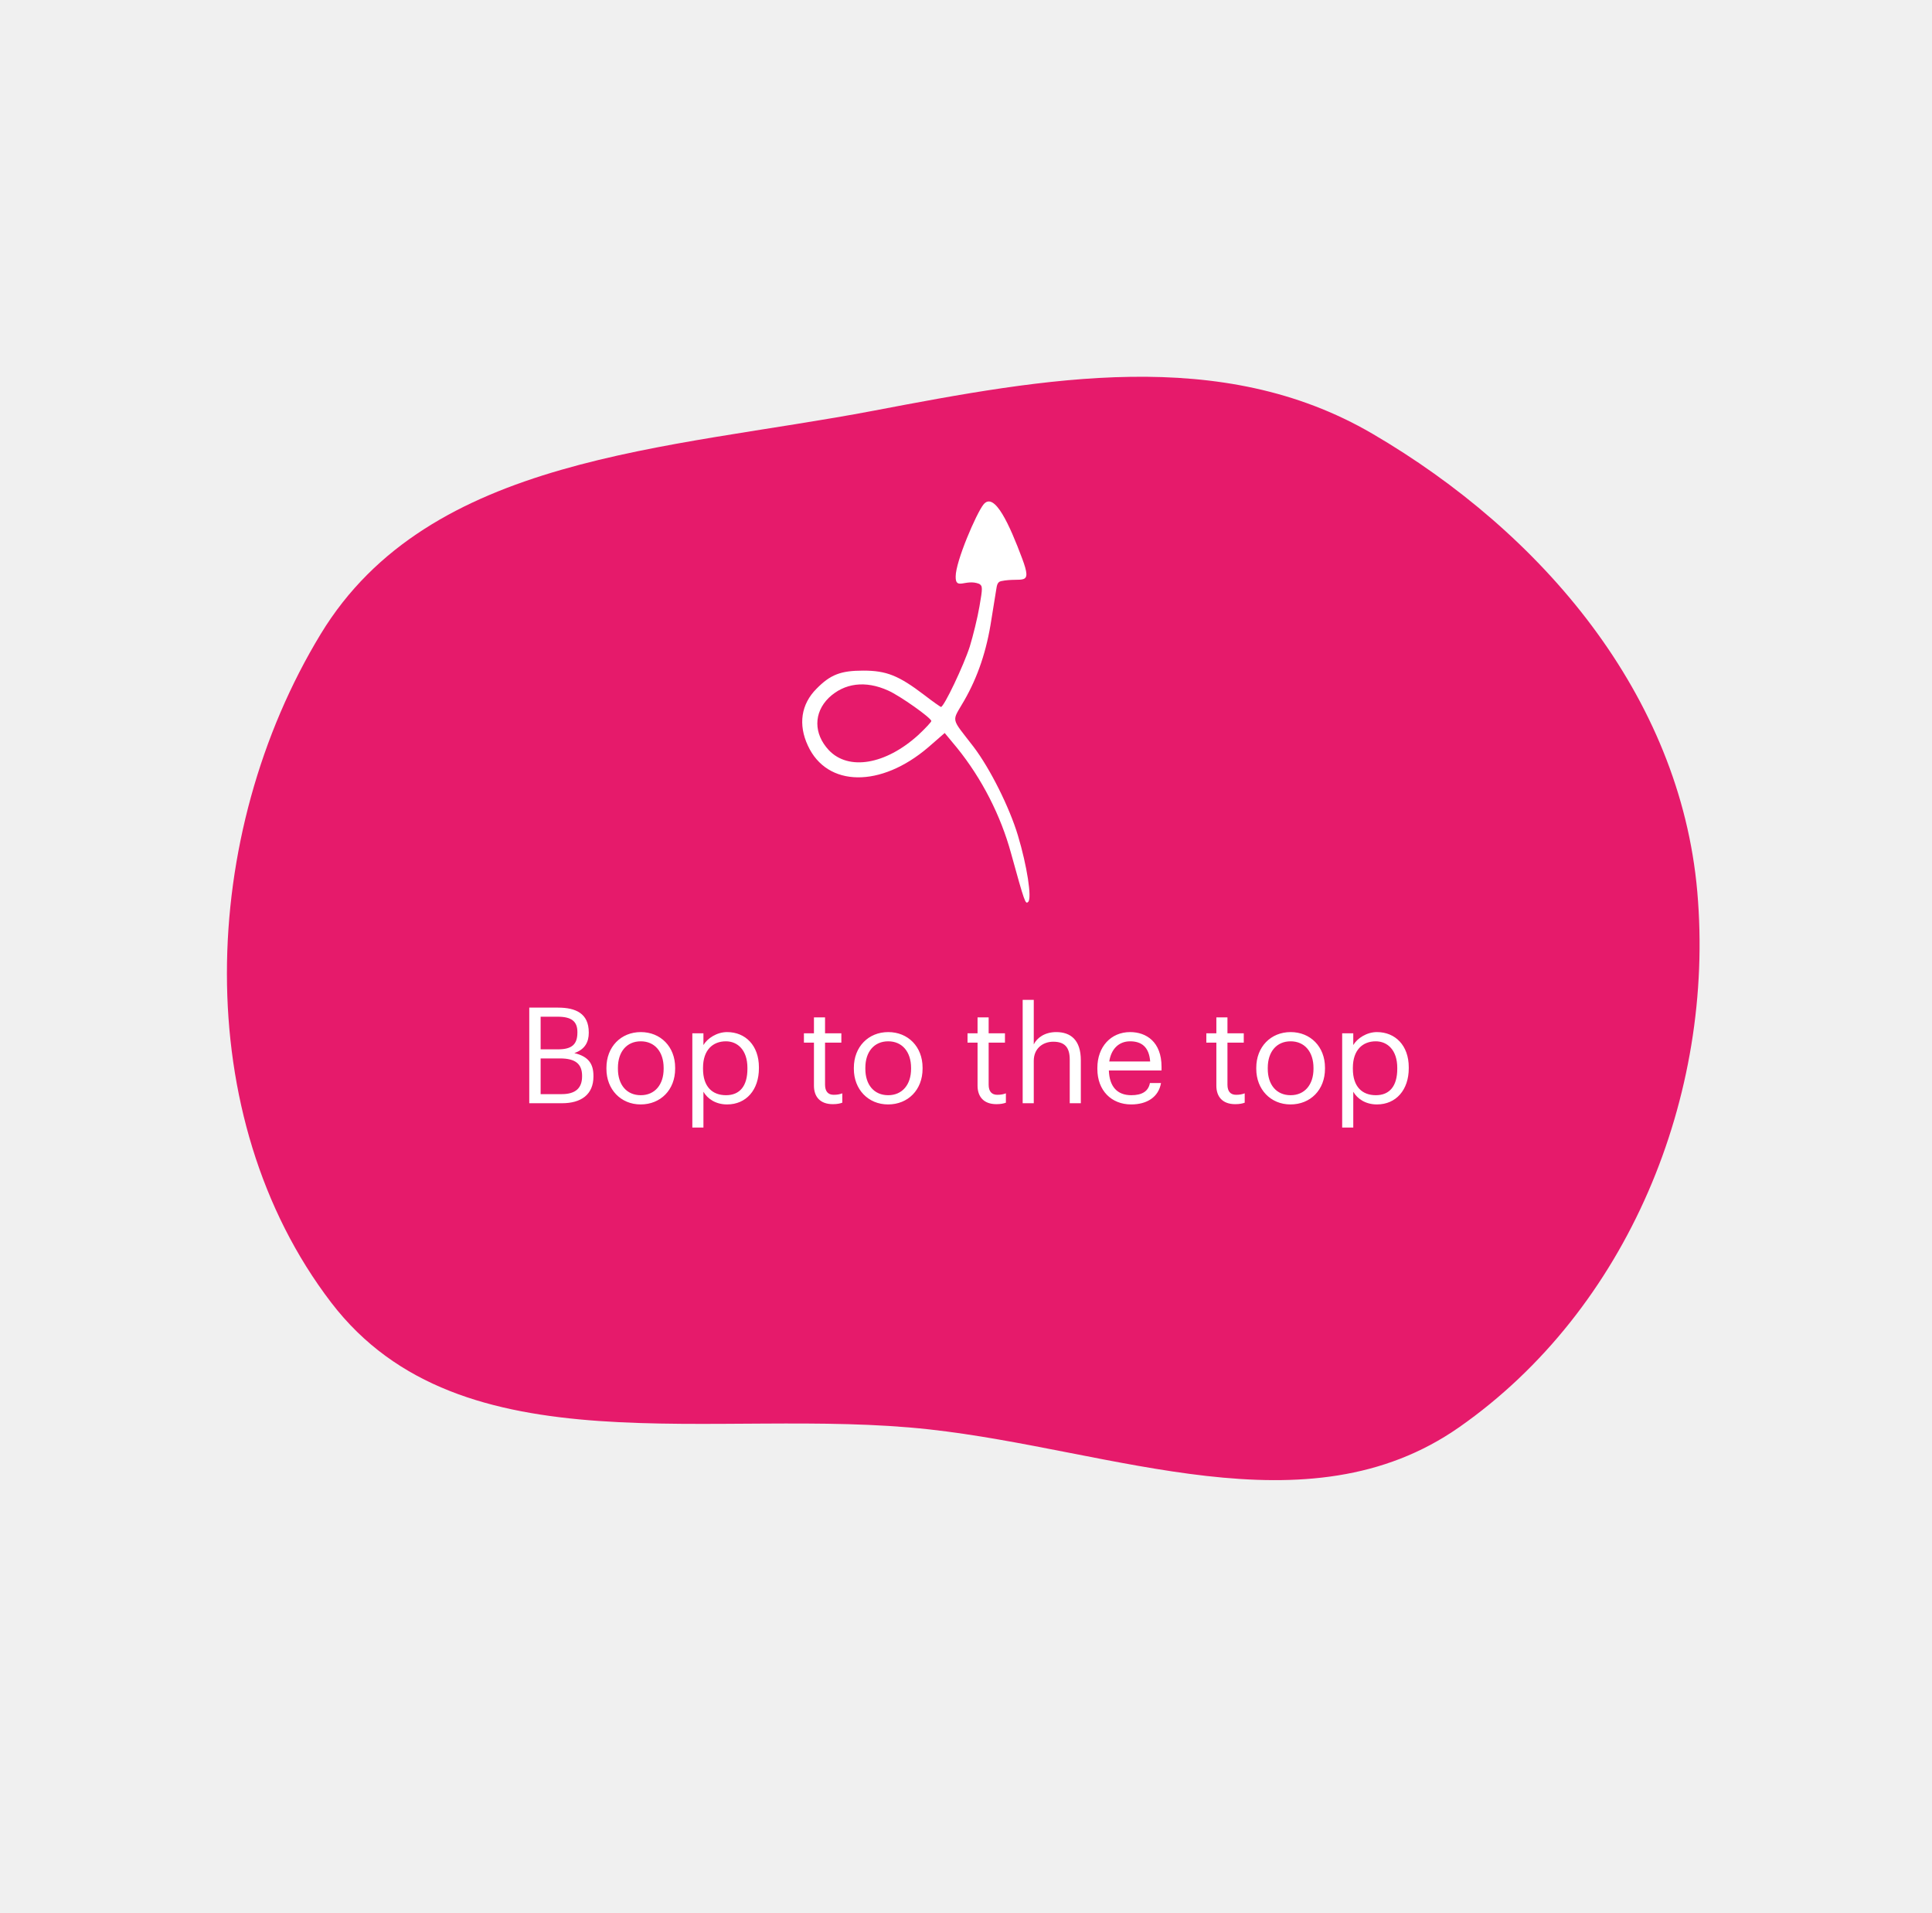
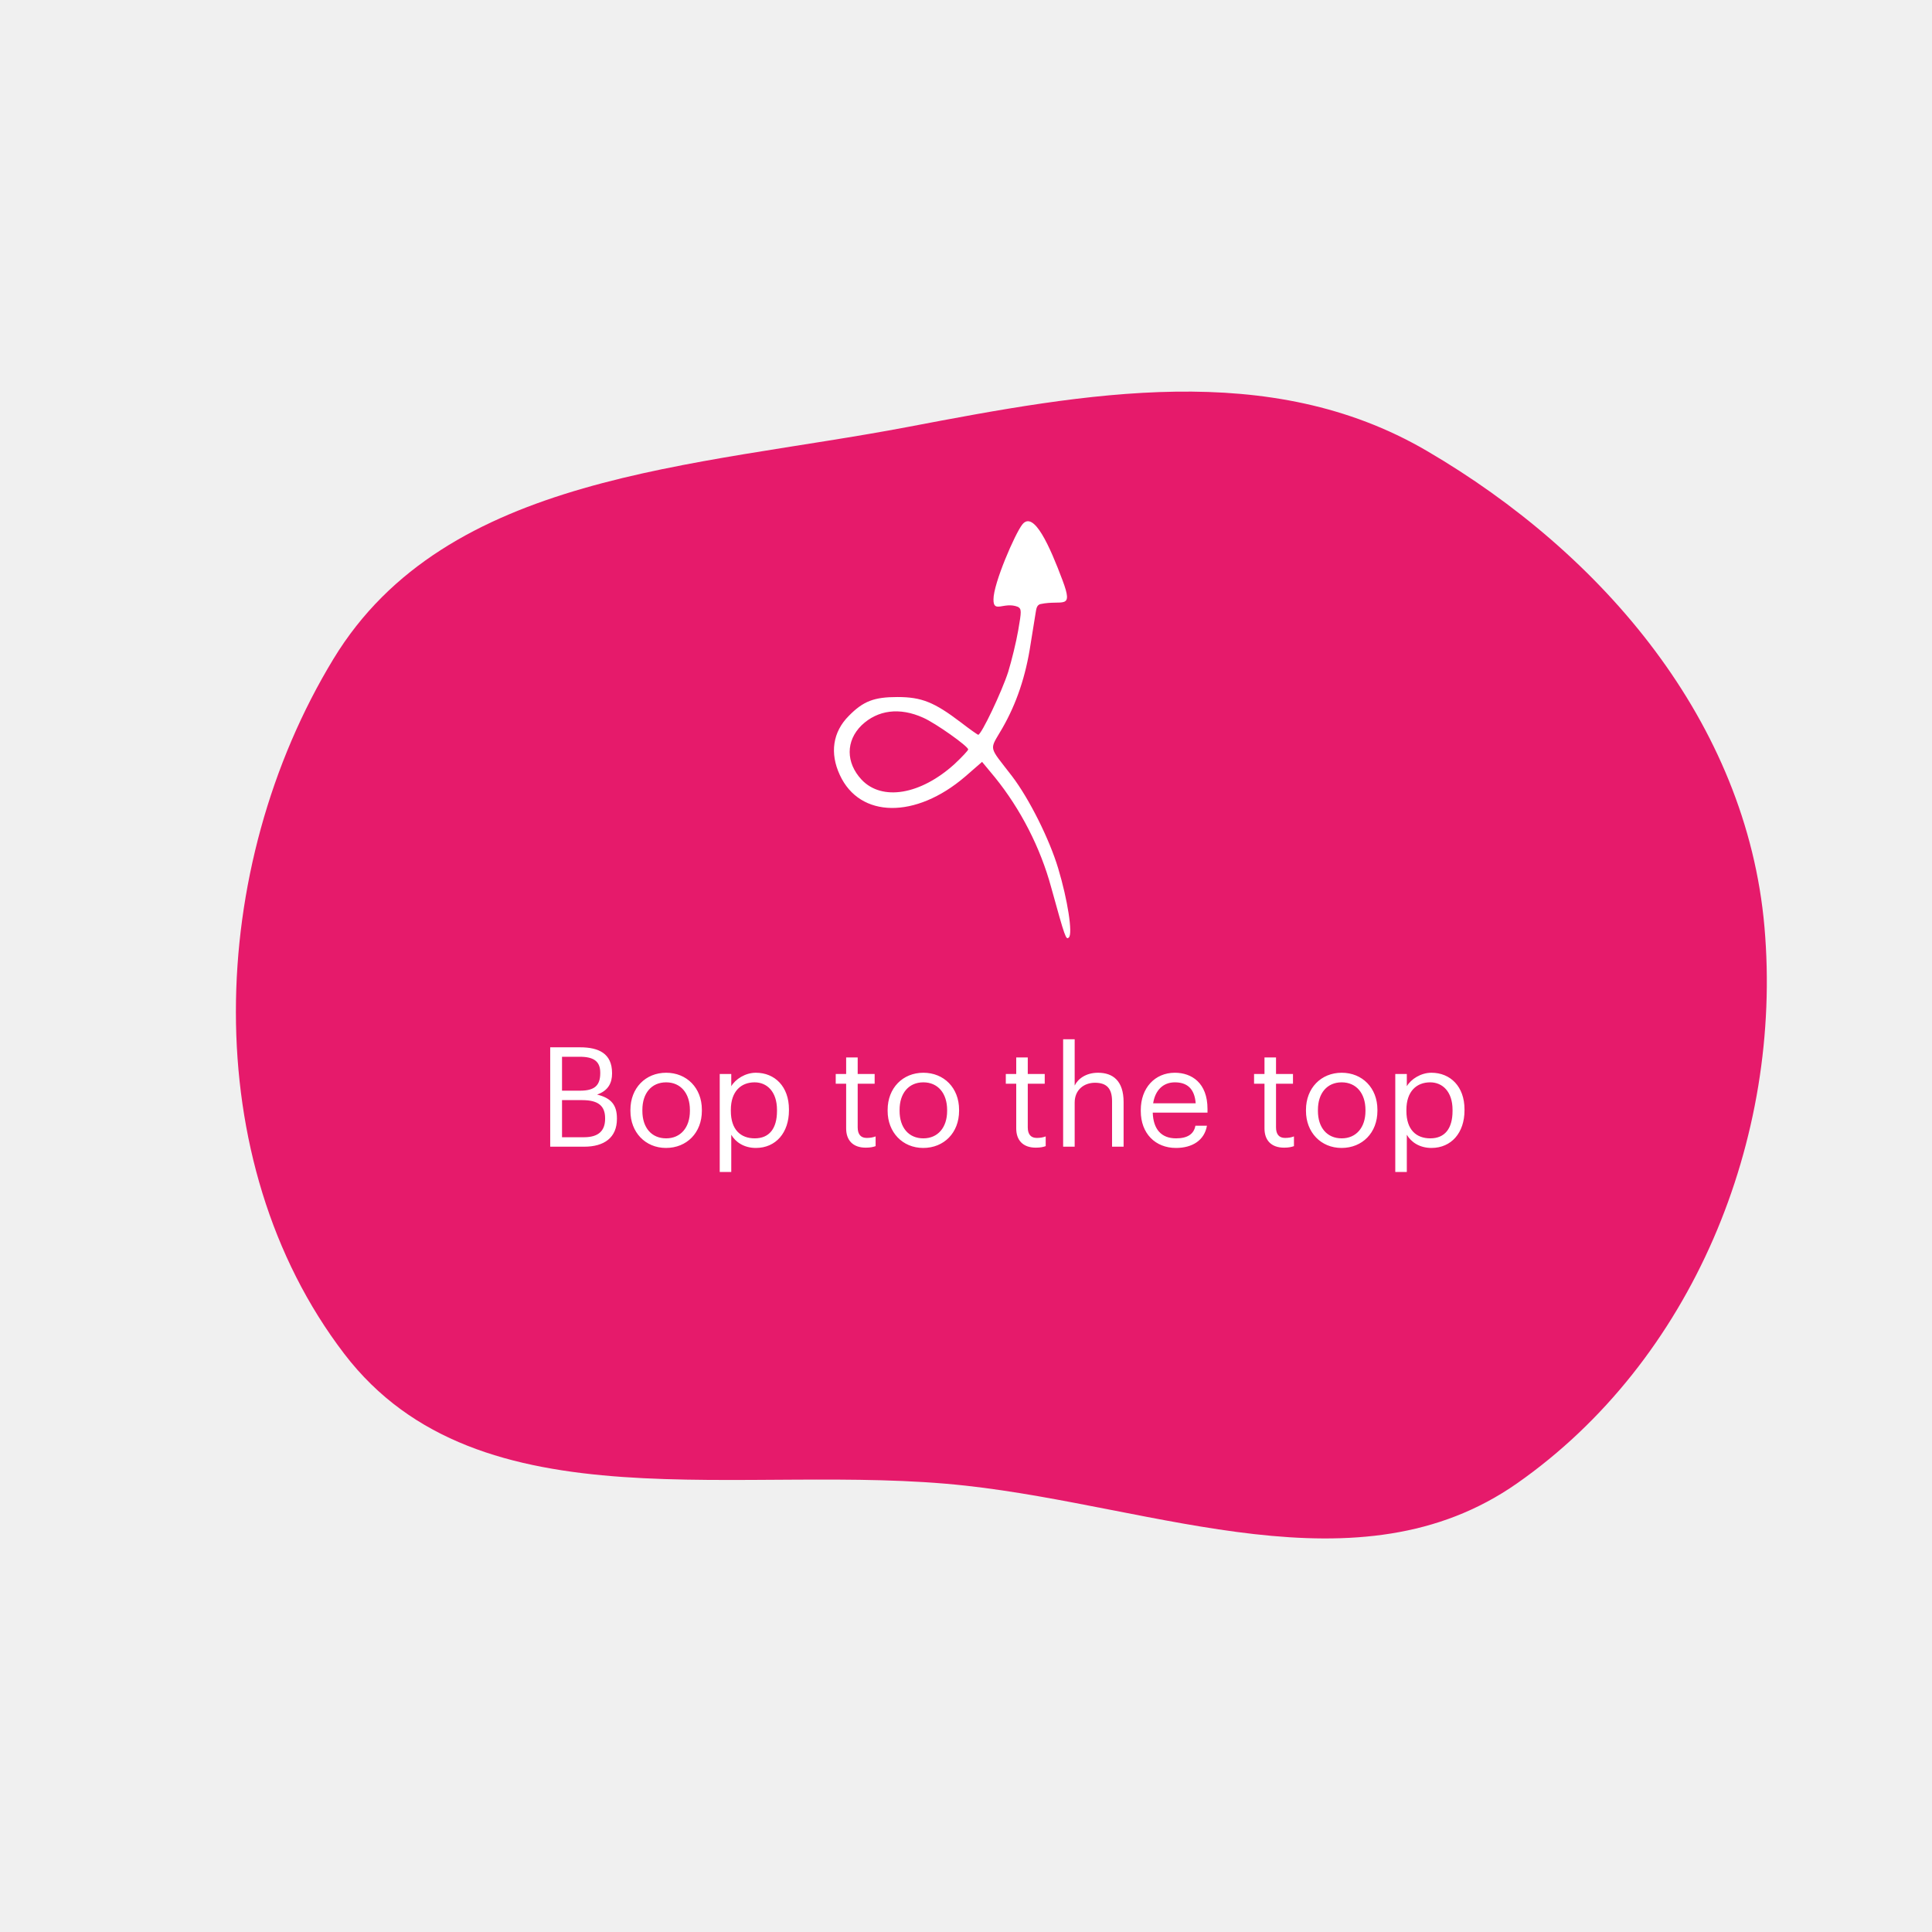
- <svg xmlns="http://www.w3.org/2000/svg" width="289" height="286" viewBox="0 0 289 286" fill="none">
-   <path fill-rule="evenodd" clip-rule="evenodd" d="M205.277 64.858C230.709 79.701 251.313 103.966 253.889 133.351C256.57 163.932 243.473 195.815 218.3 213.437C195.477 229.414 166.631 216.83 138.995 213.78C107.112 210.261 69.02 220.279 49.542 194.813C28.267 166.999 29.742 124.804 47.989 94.801C64.249 68.064 99.964 67.273 130.661 61.429C156.412 56.527 182.673 51.666 205.277 64.858Z" fill="#E61A6B" />
+ <svg xmlns="http://www.w3.org/2000/svg" width="100%" height="100%" viewBox="0 0 278 278" fill="none" preserveAspectRatio="xMidYMid meet">&gt;
+ <path fill-rule="evenodd" clip-rule="evenodd" d="M205.277 64.858C230.709 79.701 251.313 103.966 253.889 133.351C256.57 163.932 243.473 195.815 218.3 213.437C195.477 229.414 166.631 216.83 138.995 213.78C107.112 210.261 69.02 220.279 49.542 194.813C28.267 166.999 29.742 124.804 47.989 94.801C64.249 68.064 99.964 67.273 130.661 61.429C156.412 56.527 182.673 51.666 205.277 64.858Z" fill="#E61A6B" />
  <path d="M79.171 165V150.7H83.471C86.131 150.7 88.071 151.58 88.071 154.4V154.48C88.071 155.78 87.551 156.94 85.911 157.5C87.991 158 88.771 159.06 88.771 160.92V161C88.771 163.7 86.931 165 84.071 165H79.171ZM80.871 156.94H83.471C85.571 156.94 86.371 156.18 86.371 154.42V154.34C86.371 152.72 85.431 152.06 83.431 152.06H80.871V156.94ZM80.871 163.64H84.031C86.111 163.64 87.071 162.72 87.071 160.98V160.9C87.071 159.14 86.091 158.3 83.791 158.3H80.871V163.64ZM95.832 165.18C92.853 165.18 90.713 162.92 90.713 159.86V159.7C90.713 156.56 92.892 154.36 95.853 154.36C98.812 154.36 100.993 156.54 100.993 159.68V159.84C100.993 163 98.812 165.18 95.832 165.18ZM95.853 163.8C97.953 163.8 99.272 162.22 99.272 159.86V159.72C99.272 157.3 97.933 155.74 95.853 155.74C93.752 155.74 92.433 157.3 92.433 159.7V159.86C92.433 162.24 93.733 163.8 95.853 163.8ZM103.563 168.64V154.54H105.223V156.3C105.823 155.28 107.243 154.36 108.763 154.36C111.503 154.36 113.523 156.36 113.523 159.62V159.78C113.523 162.98 111.643 165.18 108.763 165.18C107.043 165.18 105.823 164.32 105.223 163.28V168.64H103.563ZM108.603 163.8C110.683 163.8 111.803 162.4 111.803 159.86V159.7C111.803 157.06 110.343 155.74 108.583 155.74C106.643 155.74 105.163 157.02 105.163 159.7V159.86C105.163 162.54 106.563 163.8 108.603 163.8ZM124.575 165.14C122.675 165.14 121.755 164.02 121.755 162.38V155.94H120.255V154.54H121.755V152.16H123.415V154.54H125.855V155.94H123.415V162.22C123.415 163.24 123.875 163.74 124.715 163.74C125.235 163.74 125.635 163.66 125.995 163.52V164.92C125.655 165.04 125.255 165.14 124.575 165.14ZM132.844 165.18C129.864 165.18 127.724 162.92 127.724 159.86V159.7C127.724 156.56 129.904 154.36 132.864 154.36C135.824 154.36 138.004 156.54 138.004 159.68V159.84C138.004 163 135.824 165.18 132.844 165.18ZM132.864 163.8C134.964 163.8 136.284 162.22 136.284 159.86V159.72C136.284 157.3 134.944 155.74 132.864 155.74C130.764 155.74 129.444 157.3 129.444 159.7V159.86C129.444 162.24 130.744 163.8 132.864 163.8ZM149.048 165.14C147.148 165.14 146.228 164.02 146.228 162.38V155.94H144.728V154.54H146.228V152.16H147.888V154.54H150.328V155.94H147.888V162.22C147.888 163.24 148.348 163.74 149.188 163.74C149.708 163.74 150.108 163.66 150.468 163.52V164.92C150.128 165.04 149.728 165.14 149.048 165.14ZM152.977 165V149.54H154.637V156.2C155.117 155.22 156.277 154.36 157.997 154.36C160.157 154.36 161.677 155.54 161.677 158.58V165H160.017V158.46C160.017 156.62 159.237 155.8 157.557 155.8C156.017 155.8 154.637 156.78 154.637 158.66V165H152.977ZM169.21 165.18C166.25 165.18 164.15 163.1 164.15 159.88V159.72C164.15 156.56 166.17 154.36 169.05 154.36C171.47 154.36 173.75 155.82 173.75 159.56V160.1H165.87C165.95 162.48 167.09 163.8 169.23 163.8C170.85 163.8 171.79 163.2 172.01 161.98H173.67C173.31 164.08 171.57 165.18 169.21 165.18ZM165.93 158.76H172.05C171.89 156.6 170.77 155.74 169.05 155.74C167.35 155.74 166.21 156.9 165.93 158.76ZM184.77 165.14C182.87 165.14 181.95 164.02 181.95 162.38V155.94H180.45V154.54H181.95V152.16H183.61V154.54H186.05V155.94H183.61V162.22C183.61 163.24 184.07 163.74 184.91 163.74C185.43 163.74 185.83 163.66 186.19 163.52V164.92C185.85 165.04 185.45 165.14 184.77 165.14ZM193.04 165.18C190.06 165.18 187.92 162.92 187.92 159.86V159.7C187.92 156.56 190.1 154.36 193.06 154.36C196.02 154.36 198.2 156.54 198.2 159.68V159.84C198.2 163 196.02 165.18 193.04 165.18ZM193.06 163.8C195.16 163.8 196.48 162.22 196.48 159.86V159.72C196.48 157.3 195.14 155.74 193.06 155.74C190.96 155.74 189.64 157.3 189.64 159.7V159.86C189.64 162.24 190.94 163.8 193.06 163.8ZM200.77 168.64V154.54H202.43V156.3C203.03 155.28 204.45 154.36 205.97 154.36C208.71 154.36 210.73 156.36 210.73 159.62V159.78C210.73 162.98 208.85 165.18 205.97 165.18C204.25 165.18 203.03 164.32 202.43 163.28V168.64H200.77ZM205.81 163.8C207.89 163.8 209.01 162.4 209.01 159.86V159.7C209.01 157.06 207.55 155.74 205.79 155.74C203.85 155.74 202.37 157.02 202.37 159.7V159.86C202.37 162.54 203.77 163.8 205.81 163.8Z" fill="white" />
  <path d="M147.097 75.477C146.044 76.81 142.955 83.947 142.955 86.226C142.92 88.33 144.464 86.524 146.474 87.322C147 87.638 147 87.918 146.509 90.724C146.228 92.372 145.561 95.073 145.07 96.686C144.157 99.527 141.208 105.734 140.752 105.734C140.647 105.699 139.523 104.927 138.26 103.945C134.433 101.035 132.608 100.298 129.133 100.298C125.763 100.298 124.218 100.894 122.147 102.999C119.83 105.313 119.374 108.364 120.848 111.521C123.727 117.763 131.766 117.833 138.856 111.766L141.314 109.627L143.174 111.871C146.86 116.431 149.703 121.972 151.248 127.653C153.284 135.018 153.389 135.298 153.81 134.878C154.372 134.316 153.635 129.512 152.266 124.953C151.002 120.744 148.089 114.922 145.631 111.696C142.156 107.172 142.332 108.084 144.227 104.787C146.263 101.245 147.597 97.317 148.299 92.653C148.615 90.689 148.931 88.725 149.001 88.304C149.107 87.778 149.098 87.059 149.73 86.919C152.854 86.252 154.539 87.883 152.889 83.499C151.064 78.625 148.747 73.373 147.097 75.477ZM132.854 103.279C134.609 104.051 139.313 107.382 139.313 107.838C139.313 107.979 138.435 108.925 137.347 109.942C132.468 114.361 126.921 115.308 123.973 112.187C121.691 109.732 121.691 106.611 123.973 104.366C126.289 102.157 129.449 101.736 132.854 103.279Z" fill="white" />
</svg>
